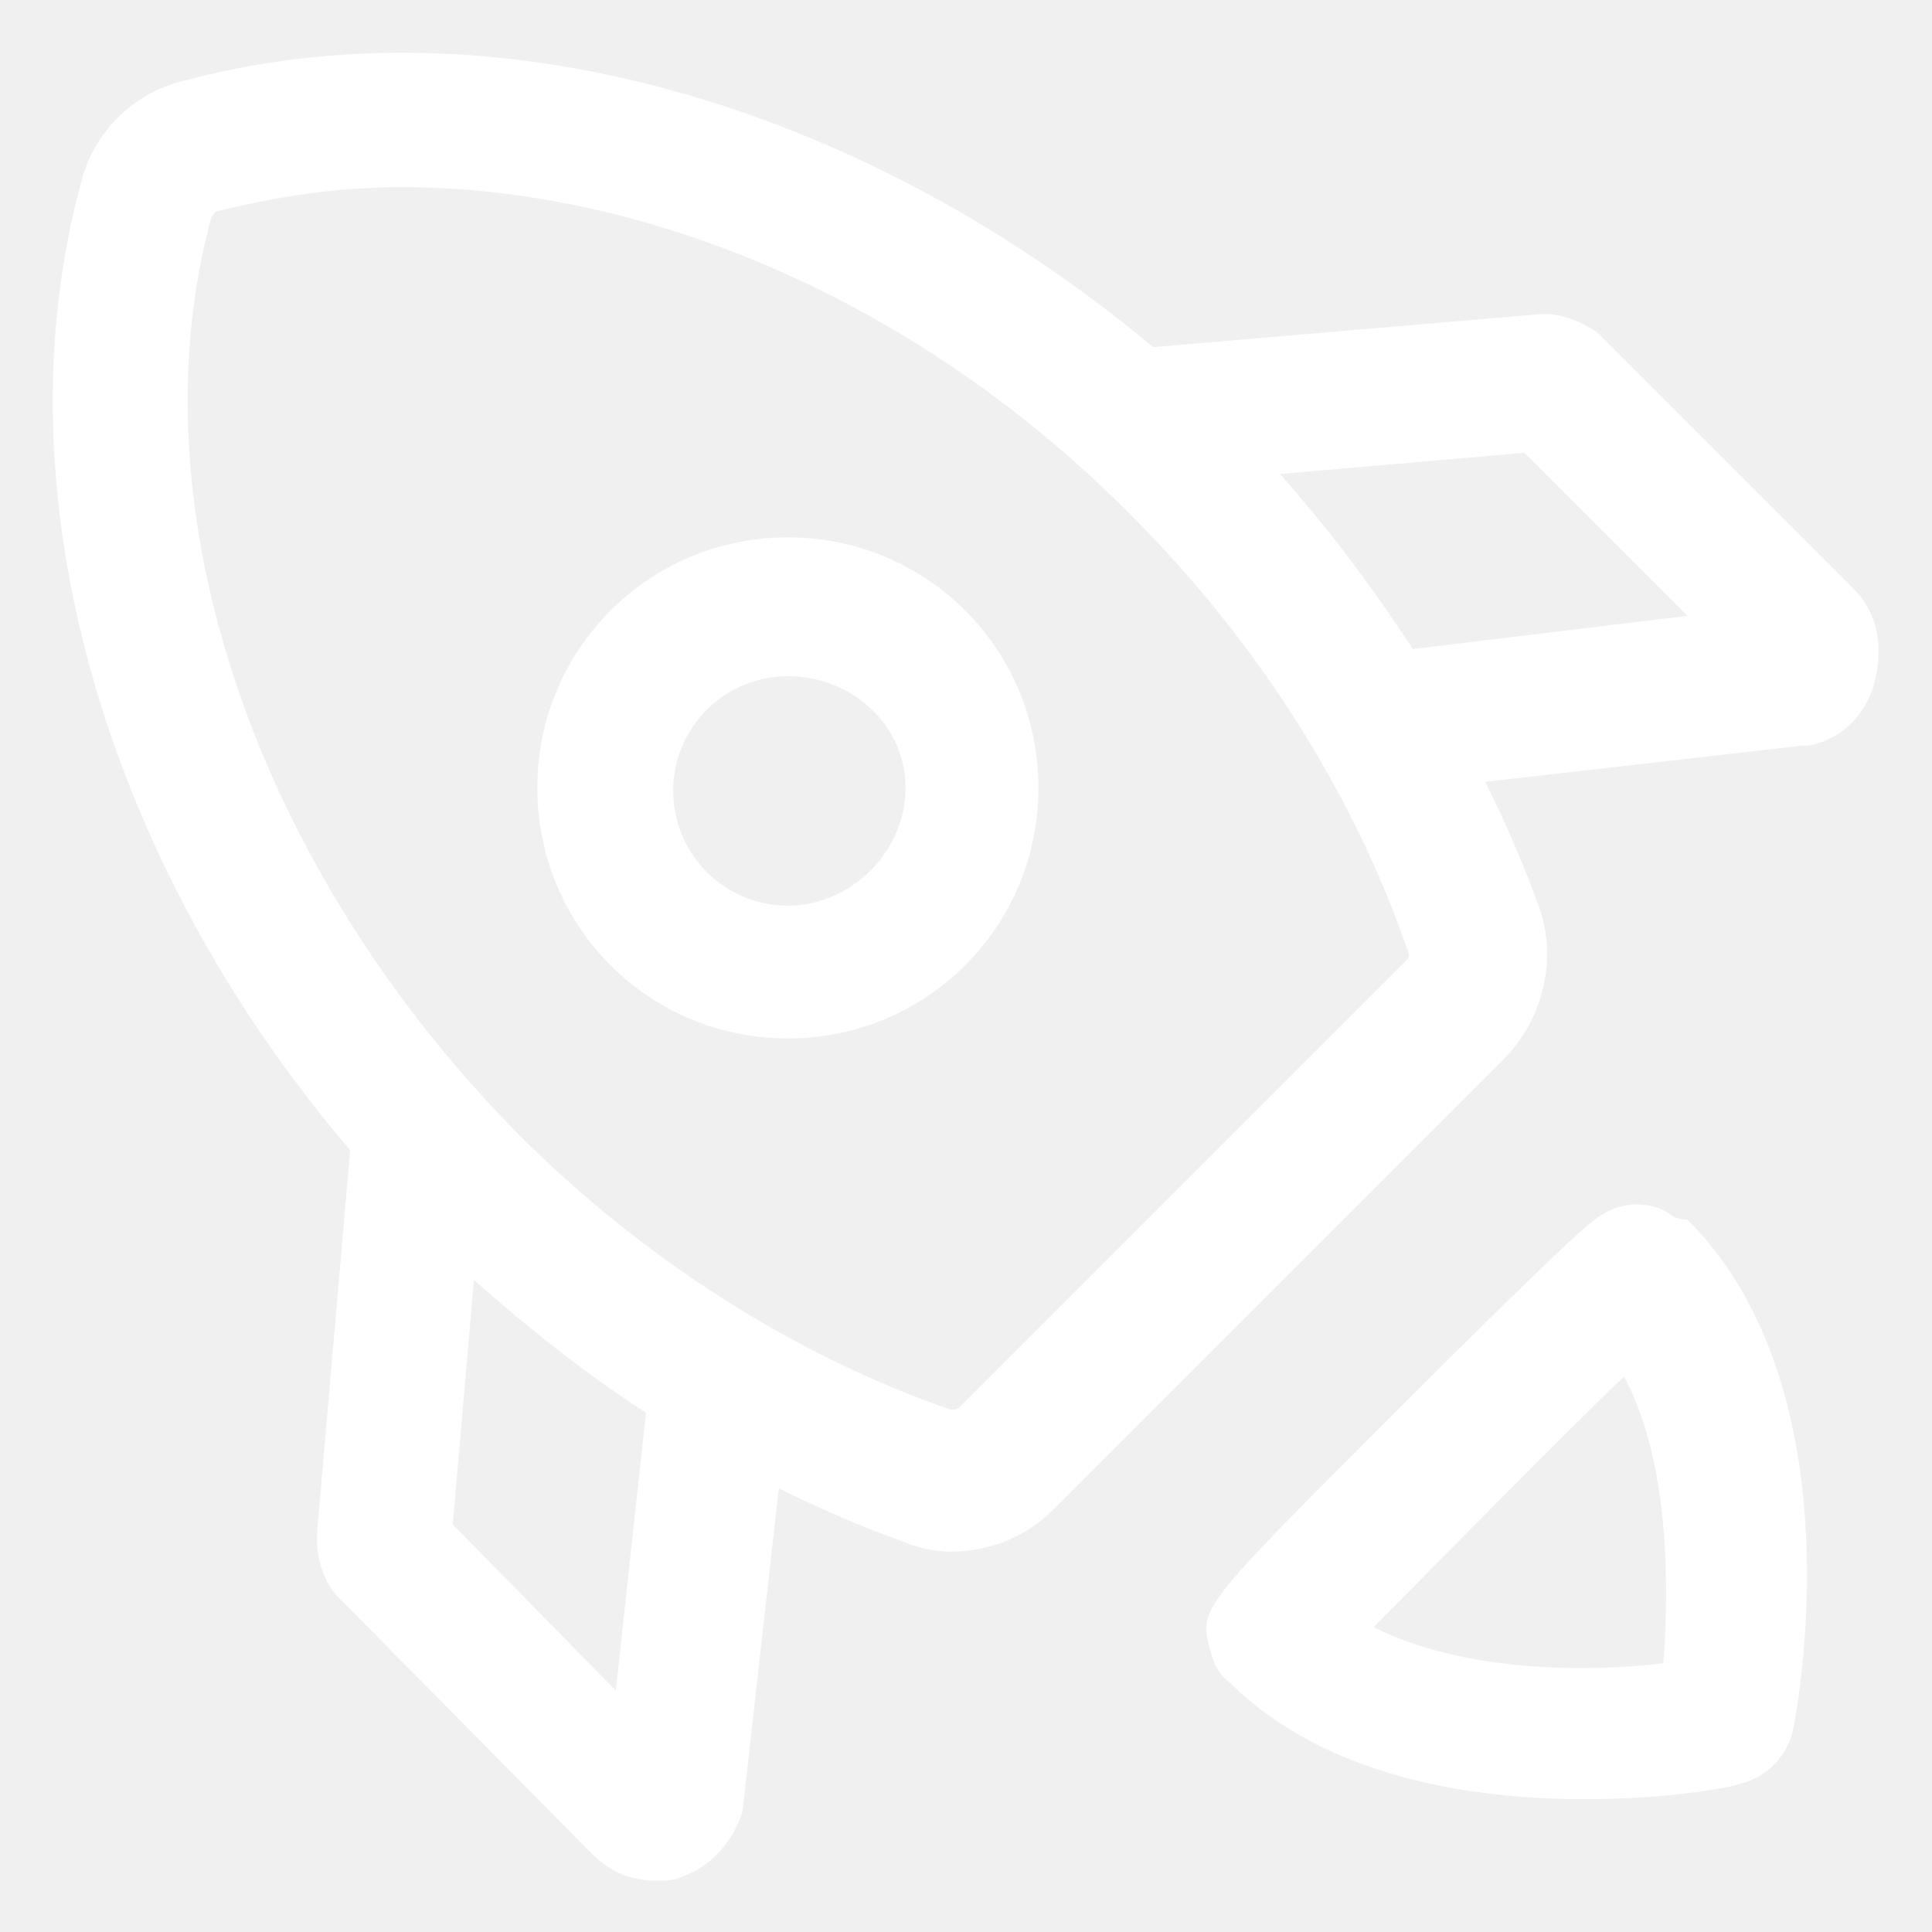
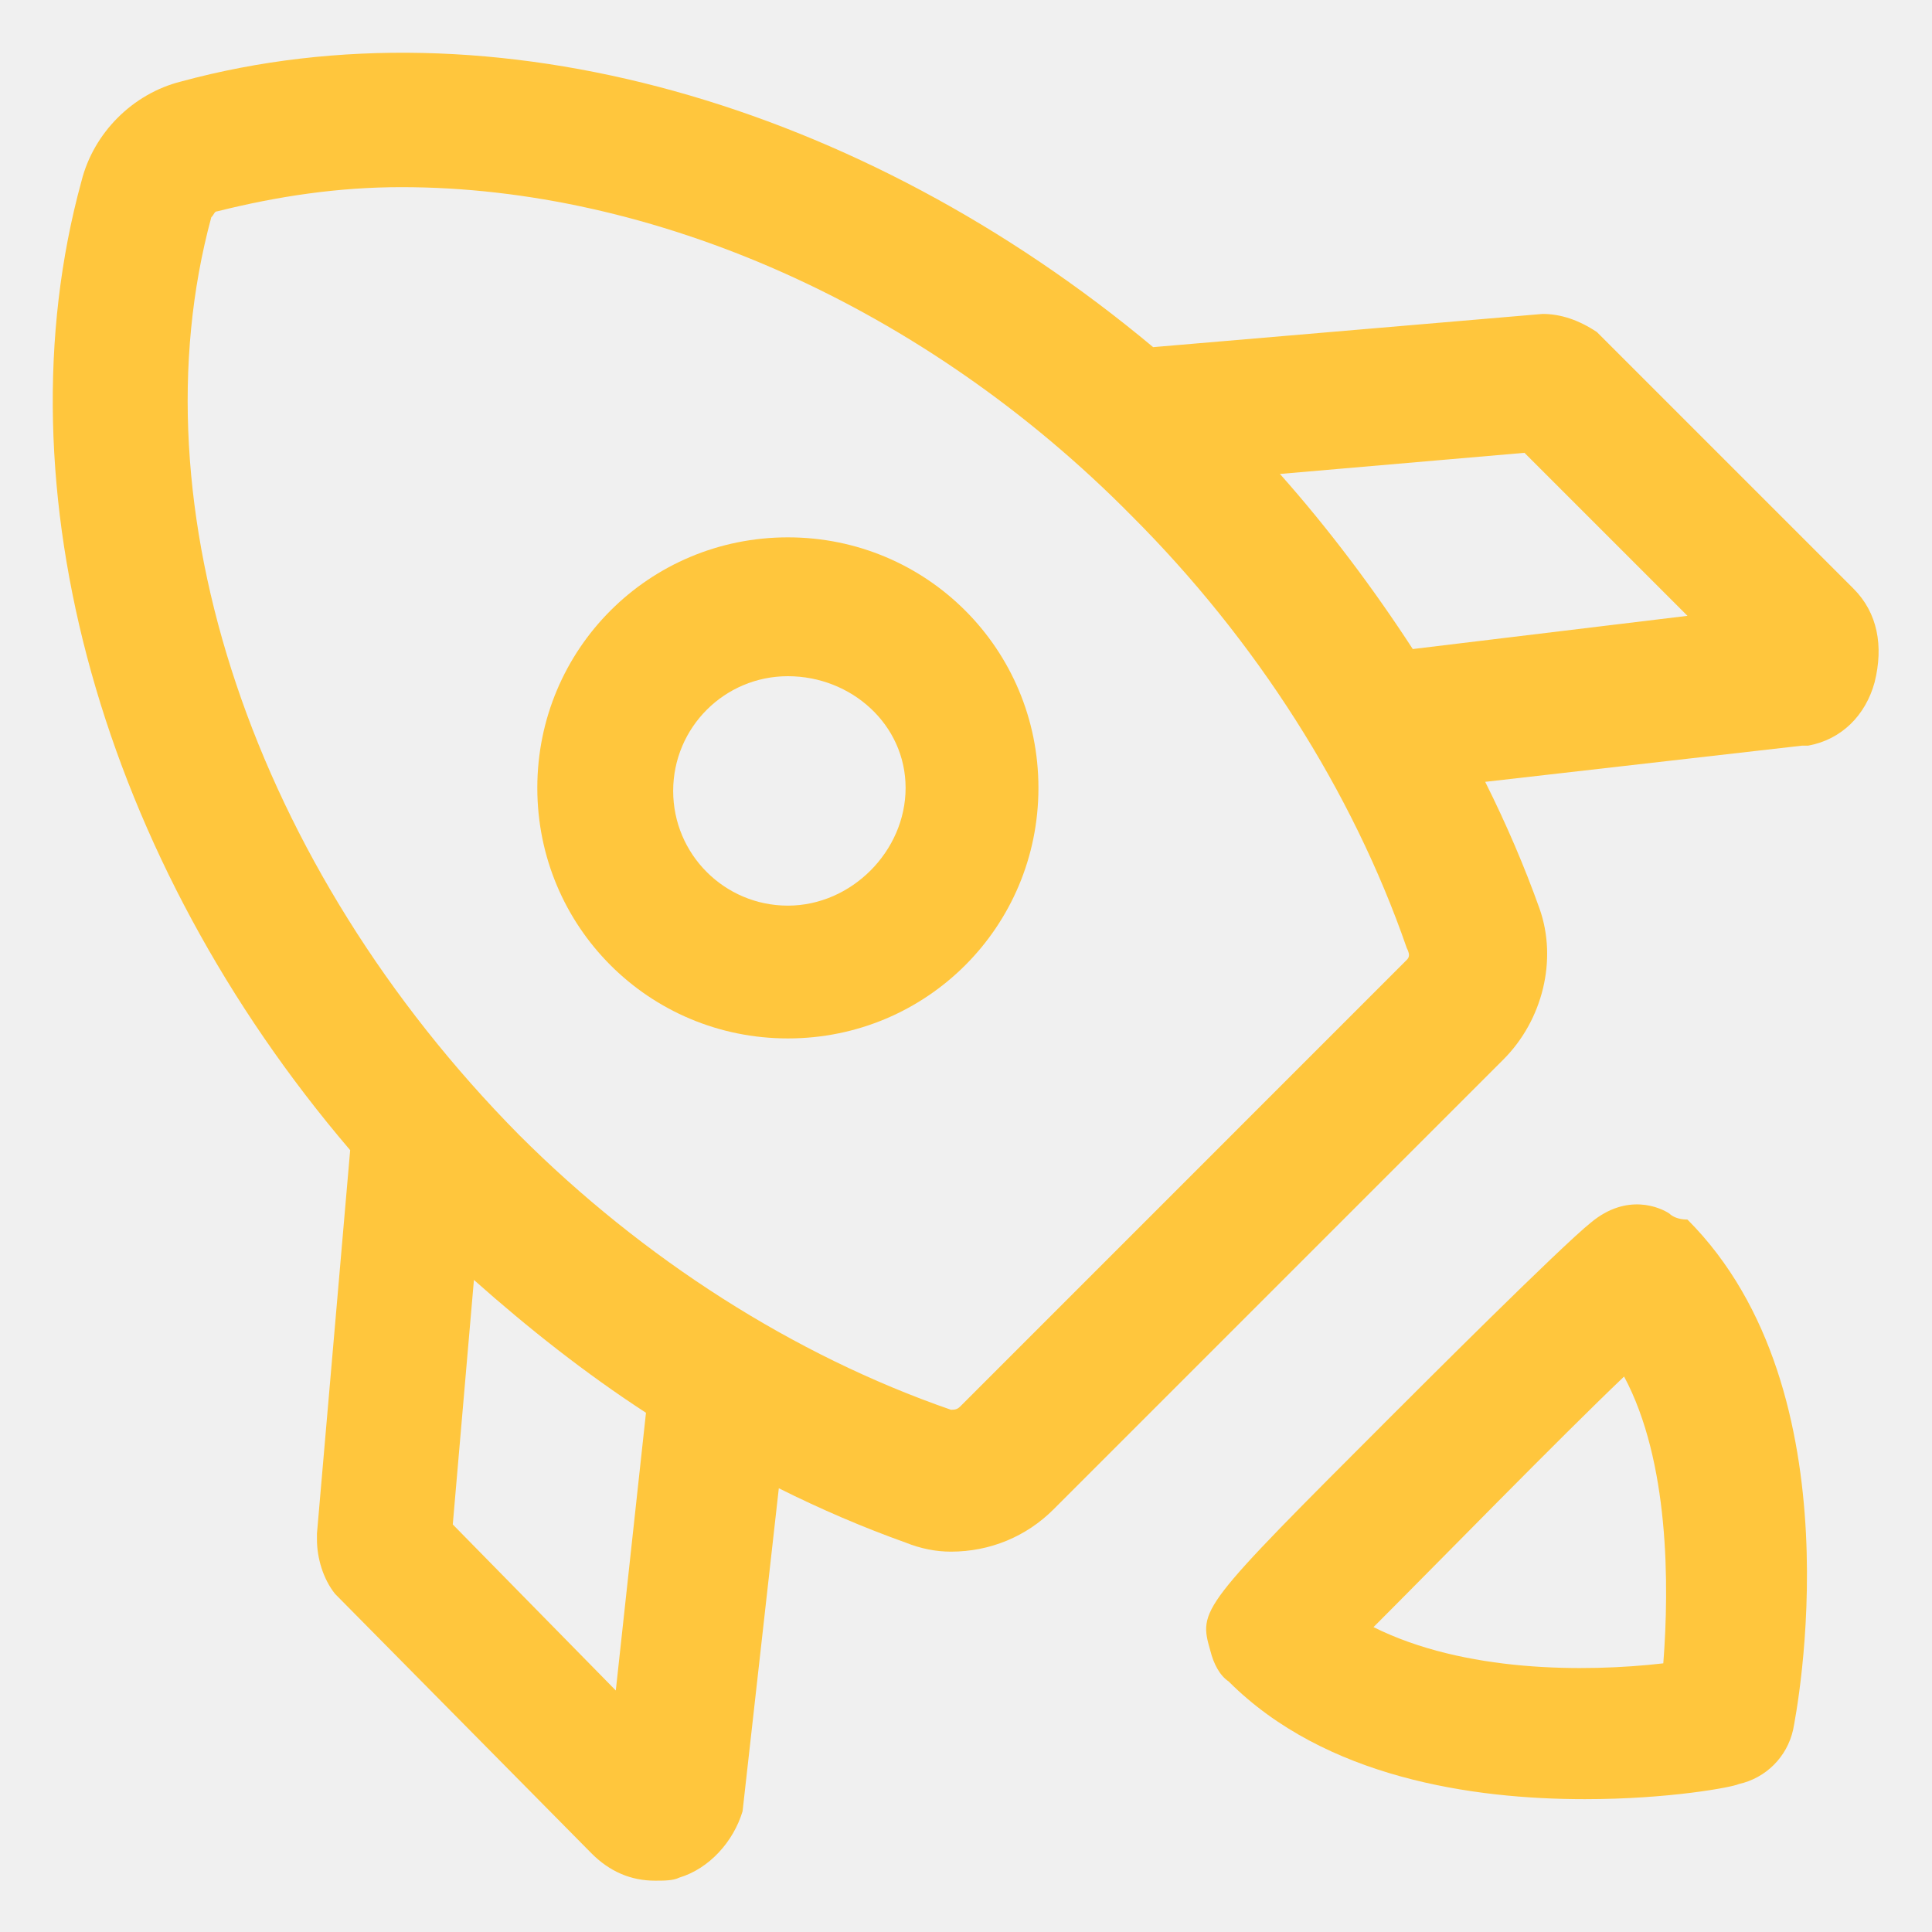
<svg xmlns="http://www.w3.org/2000/svg" width="53" height="53" viewBox="0 0 53 53" fill="none">
-   <path d="M50.846 16.148L44.056 9.358L43.807 9.109C43.31 8.778 42.813 8.612 42.317 8.612L31.634 9.523C23.601 2.816 13.498 -0.083 4.968 2.236C3.643 2.567 2.567 3.644 2.235 4.969C-0.083 13.416 2.815 23.602 9.606 31.552L8.695 42.069V42.234C8.695 42.731 8.86 43.311 9.192 43.725L16.231 50.847C16.728 51.344 17.307 51.592 17.97 51.592C18.218 51.592 18.467 51.592 18.632 51.509C19.46 51.261 20.123 50.516 20.371 49.687L21.365 40.827C22.524 41.406 23.684 41.903 24.843 42.317C25.257 42.483 25.671 42.566 26.085 42.566C27.162 42.566 28.156 42.151 28.901 41.406L41.24 29.067C42.317 27.991 42.731 26.334 42.234 24.927C41.82 23.767 41.323 22.608 40.743 21.448L49.438 20.455H49.604C50.515 20.289 51.178 19.627 51.426 18.716C51.674 17.722 51.509 16.811 50.846 16.148ZM16.893 46.375L12.421 41.82L13.001 35.112C14.492 36.437 16.065 37.68 17.721 38.756L16.893 46.375ZM38.59 26.334L26.334 38.591C26.251 38.673 26.168 38.673 26.085 38.673C21.779 37.183 17.639 34.533 14.243 31.137C6.956 23.767 3.643 13.912 5.796 5.962C5.879 5.88 5.879 5.797 5.962 5.797C7.618 5.383 9.274 5.134 11.014 5.134C17.887 5.134 25.34 8.364 31.054 14.161C34.449 17.556 37.099 21.697 38.59 26.003C38.673 26.169 38.673 26.252 38.59 26.334ZM38.756 17.805C37.679 16.148 36.437 14.492 35.112 13.002L41.82 12.422L46.292 16.894L38.756 17.805Z" fill="white" />
-   <path d="M45.795 33.291C45.546 33.125 44.635 32.711 43.642 33.539C42.813 34.201 38.921 38.094 38.176 38.839C32.876 44.139 32.876 44.139 33.207 45.298C33.29 45.63 33.456 45.961 33.704 46.126C36.354 48.776 40.412 49.356 43.476 49.356C45.795 49.356 47.534 49.025 47.699 48.942C48.445 48.776 49.024 48.197 49.19 47.451C49.273 47.037 51.012 38.176 46.291 33.456C46.043 33.456 45.877 33.373 45.795 33.291ZM45.629 45.63C43.476 45.878 40.163 45.878 37.679 44.636C39.501 42.814 42.731 39.501 44.553 37.762C45.795 40.081 45.795 43.476 45.629 45.63Z" fill="white" />
-   <path d="M21.614 14.741C17.804 14.741 14.74 17.805 14.74 21.614C14.74 25.423 17.804 28.487 21.614 28.487C25.423 28.487 28.487 25.423 28.487 21.614C28.487 17.805 25.423 14.741 21.614 14.741ZM21.614 24.844C19.875 24.844 18.467 23.436 18.467 21.697C18.467 19.958 19.875 18.55 21.614 18.55C23.353 18.55 24.843 19.875 24.843 21.614C24.843 23.353 23.353 24.844 21.614 24.844Z" fill="white" />
+   <path d="M50.846 16.148L44.056 9.358L43.807 9.109C43.31 8.778 42.813 8.612 42.317 8.612L31.634 9.523C23.601 2.816 13.498 -0.083 4.968 2.236C3.643 2.567 2.567 3.644 2.235 4.969C-0.083 13.416 2.815 23.602 9.606 31.552L8.695 42.069V42.234C8.695 42.731 8.86 43.311 9.192 43.725L16.231 50.847C16.728 51.344 17.307 51.592 17.97 51.592C18.218 51.592 18.467 51.592 18.632 51.509C19.46 51.261 20.123 50.516 20.371 49.687L21.365 40.827C22.524 41.406 23.684 41.903 24.843 42.317C25.257 42.483 25.671 42.566 26.085 42.566C27.162 42.566 28.156 42.151 28.901 41.406L41.24 29.067C42.317 27.991 42.731 26.334 42.234 24.927C41.82 23.767 41.323 22.608 40.743 21.448L49.438 20.455H49.604C50.515 20.289 51.178 19.627 51.426 18.716C51.674 17.722 51.509 16.811 50.846 16.148ZM16.893 46.375L12.421 41.82L13.001 35.112C14.492 36.437 16.065 37.68 17.721 38.756L16.893 46.375ZM38.59 26.334L26.334 38.591C26.251 38.673 26.168 38.673 26.085 38.673C21.779 37.183 17.639 34.533 14.243 31.137C6.956 23.767 3.643 13.912 5.796 5.962C5.879 5.88 5.879 5.797 5.962 5.797C7.618 5.383 9.274 5.134 11.014 5.134C17.887 5.134 25.34 8.364 31.054 14.161C34.449 17.556 37.099 21.697 38.59 26.003C38.673 26.169 38.673 26.252 38.59 26.334ZM38.756 17.805C37.679 16.148 36.437 14.492 35.112 13.002L41.82 12.422L46.292 16.894L38.756 17.805Z" fill="#FFC63D" />
+   <path d="M45.795 33.291C45.546 33.125 44.635 32.711 43.642 33.539C42.813 34.201 38.921 38.094 38.176 38.839C32.876 44.139 32.876 44.139 33.207 45.298C33.29 45.63 33.456 45.961 33.704 46.126C36.354 48.776 40.412 49.356 43.476 49.356C45.795 49.356 47.534 49.025 47.699 48.942C48.445 48.776 49.024 48.197 49.19 47.451C49.273 47.037 51.012 38.176 46.291 33.456C46.043 33.456 45.877 33.373 45.795 33.291ZM45.629 45.63C43.476 45.878 40.163 45.878 37.679 44.636C39.501 42.814 42.731 39.501 44.553 37.762C45.795 40.081 45.795 43.476 45.629 45.63Z" fill="#FFC63D" />
+   <path d="M21.614 14.741C17.804 14.741 14.74 17.805 14.74 21.614C14.74 25.423 17.804 28.487 21.614 28.487C25.423 28.487 28.487 25.423 28.487 21.614C28.487 17.805 25.423 14.741 21.614 14.741ZM21.614 24.844C19.875 24.844 18.467 23.436 18.467 21.697C18.467 19.958 19.875 18.55 21.614 18.55C23.353 18.55 24.843 19.875 24.843 21.614C24.843 23.353 23.353 24.844 21.614 24.844Z" fill="#FFC63D" />
</svg>
